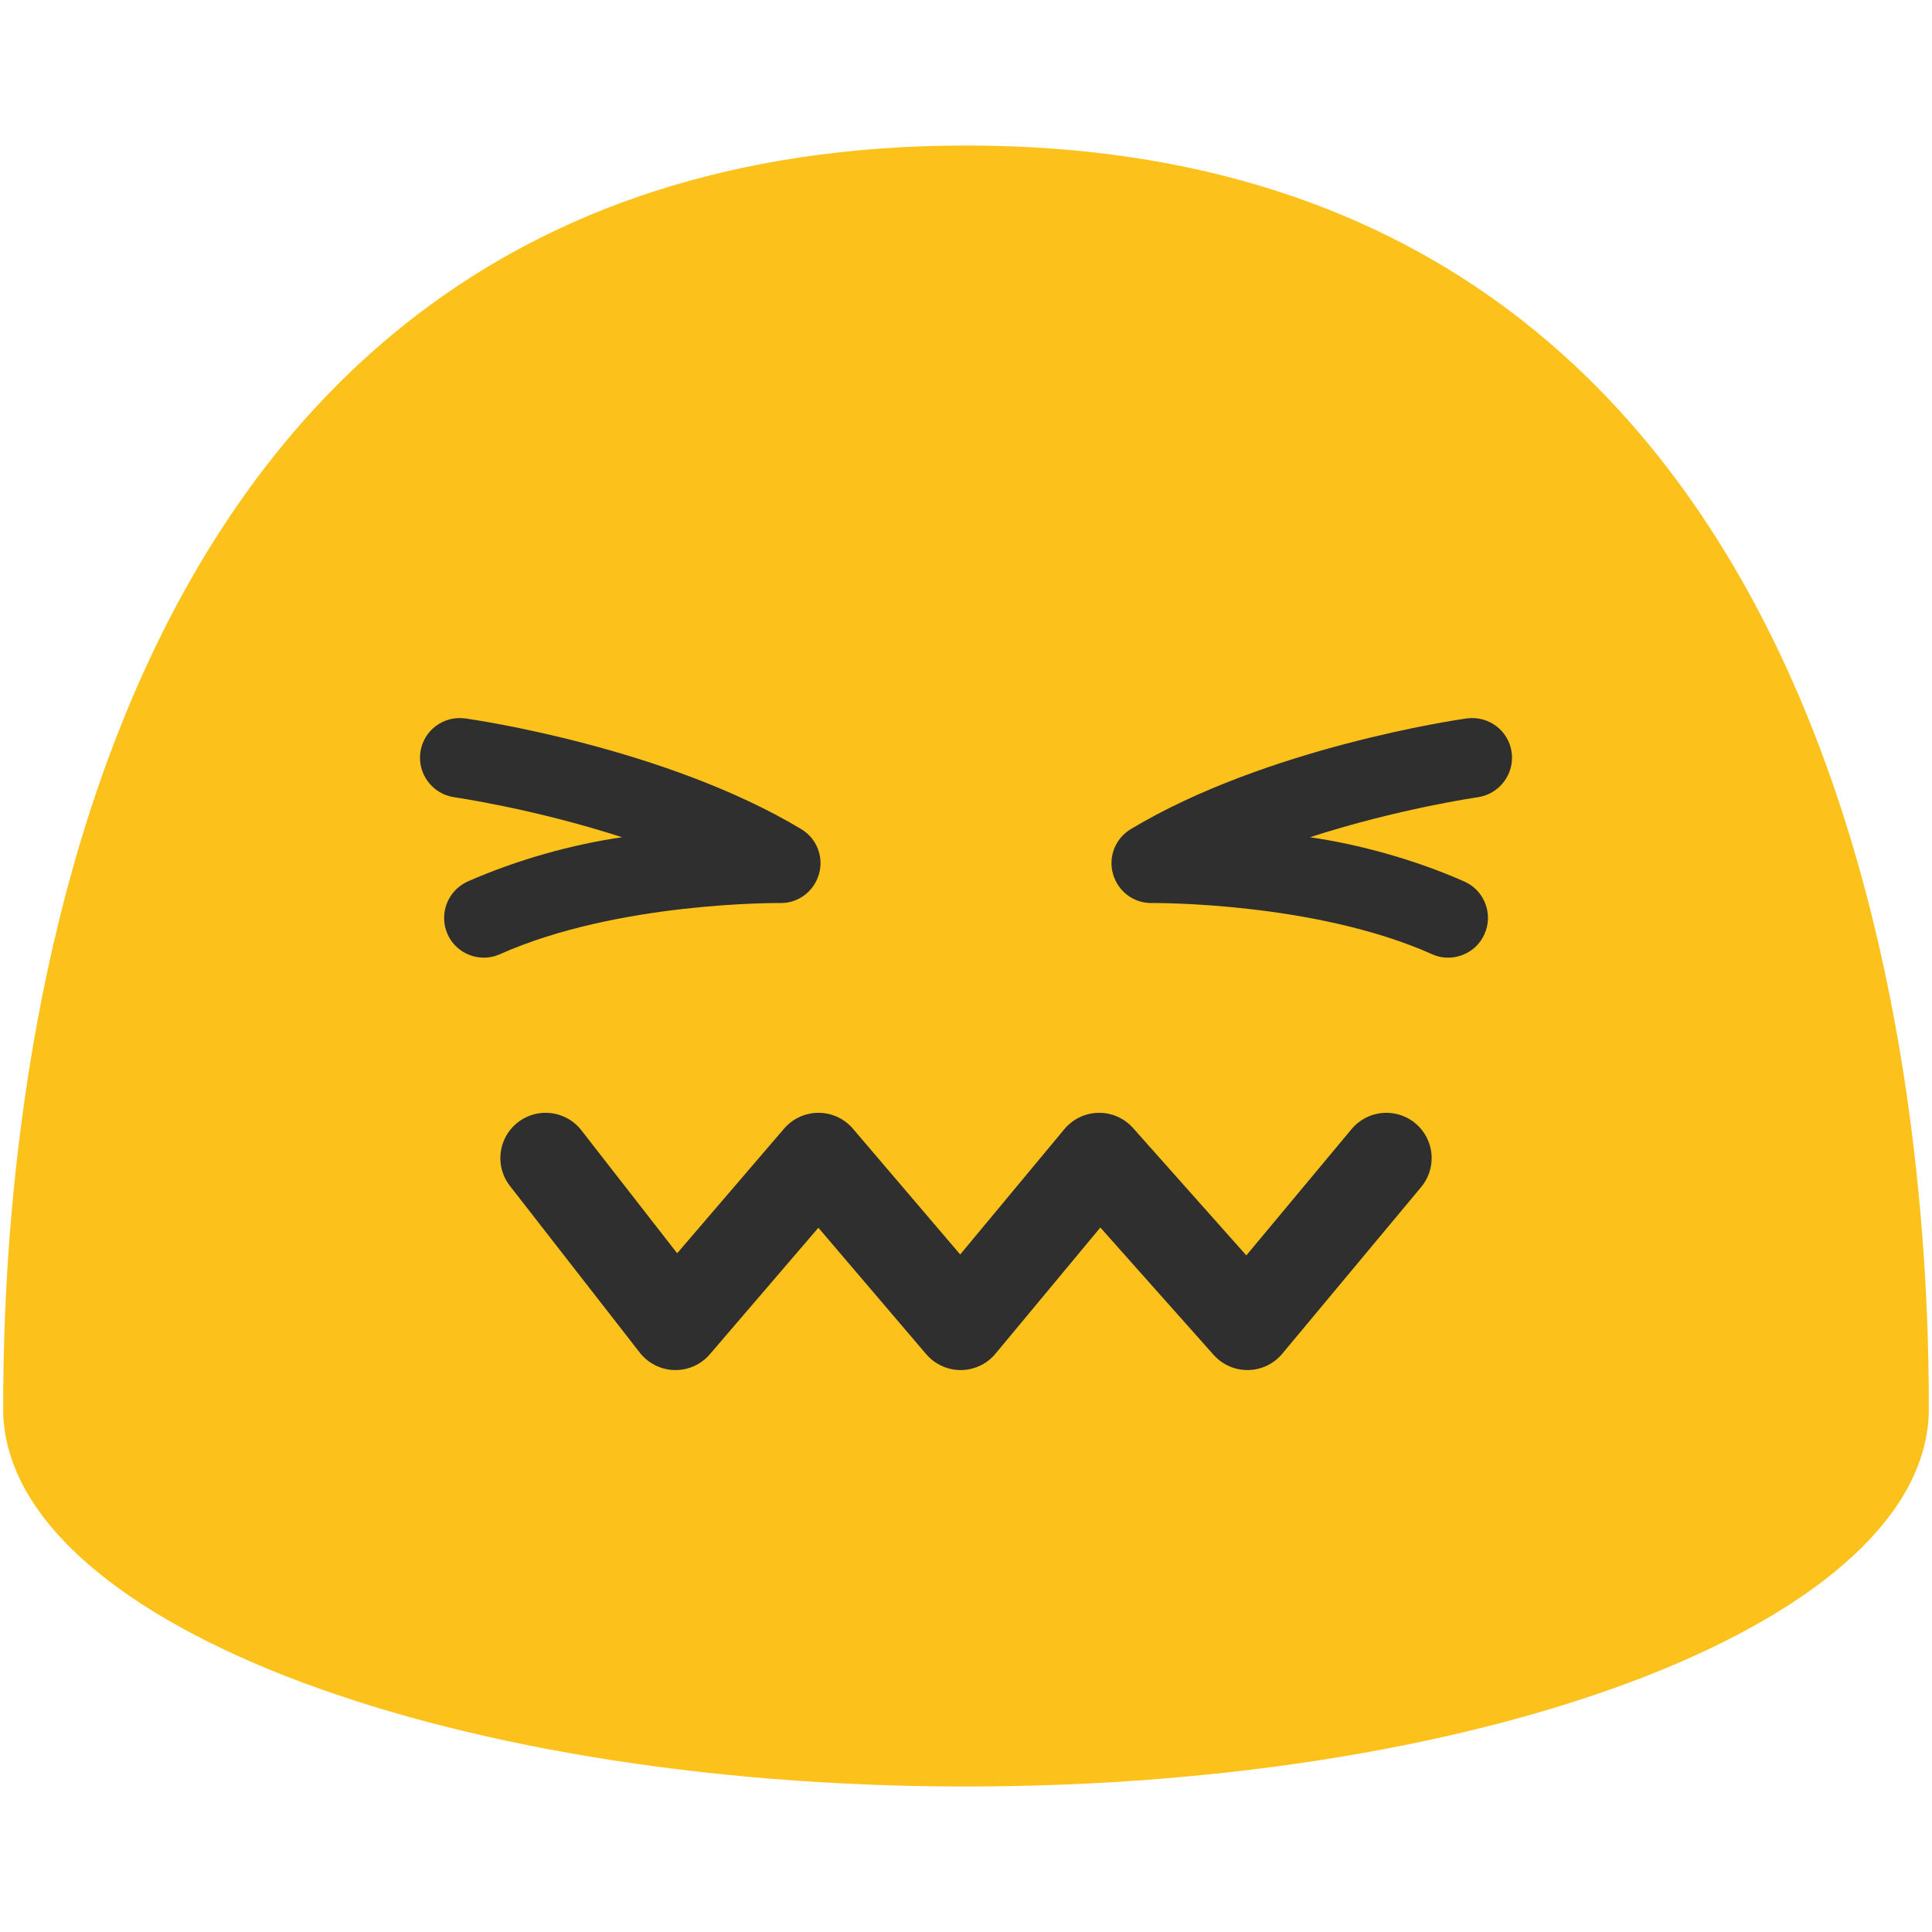
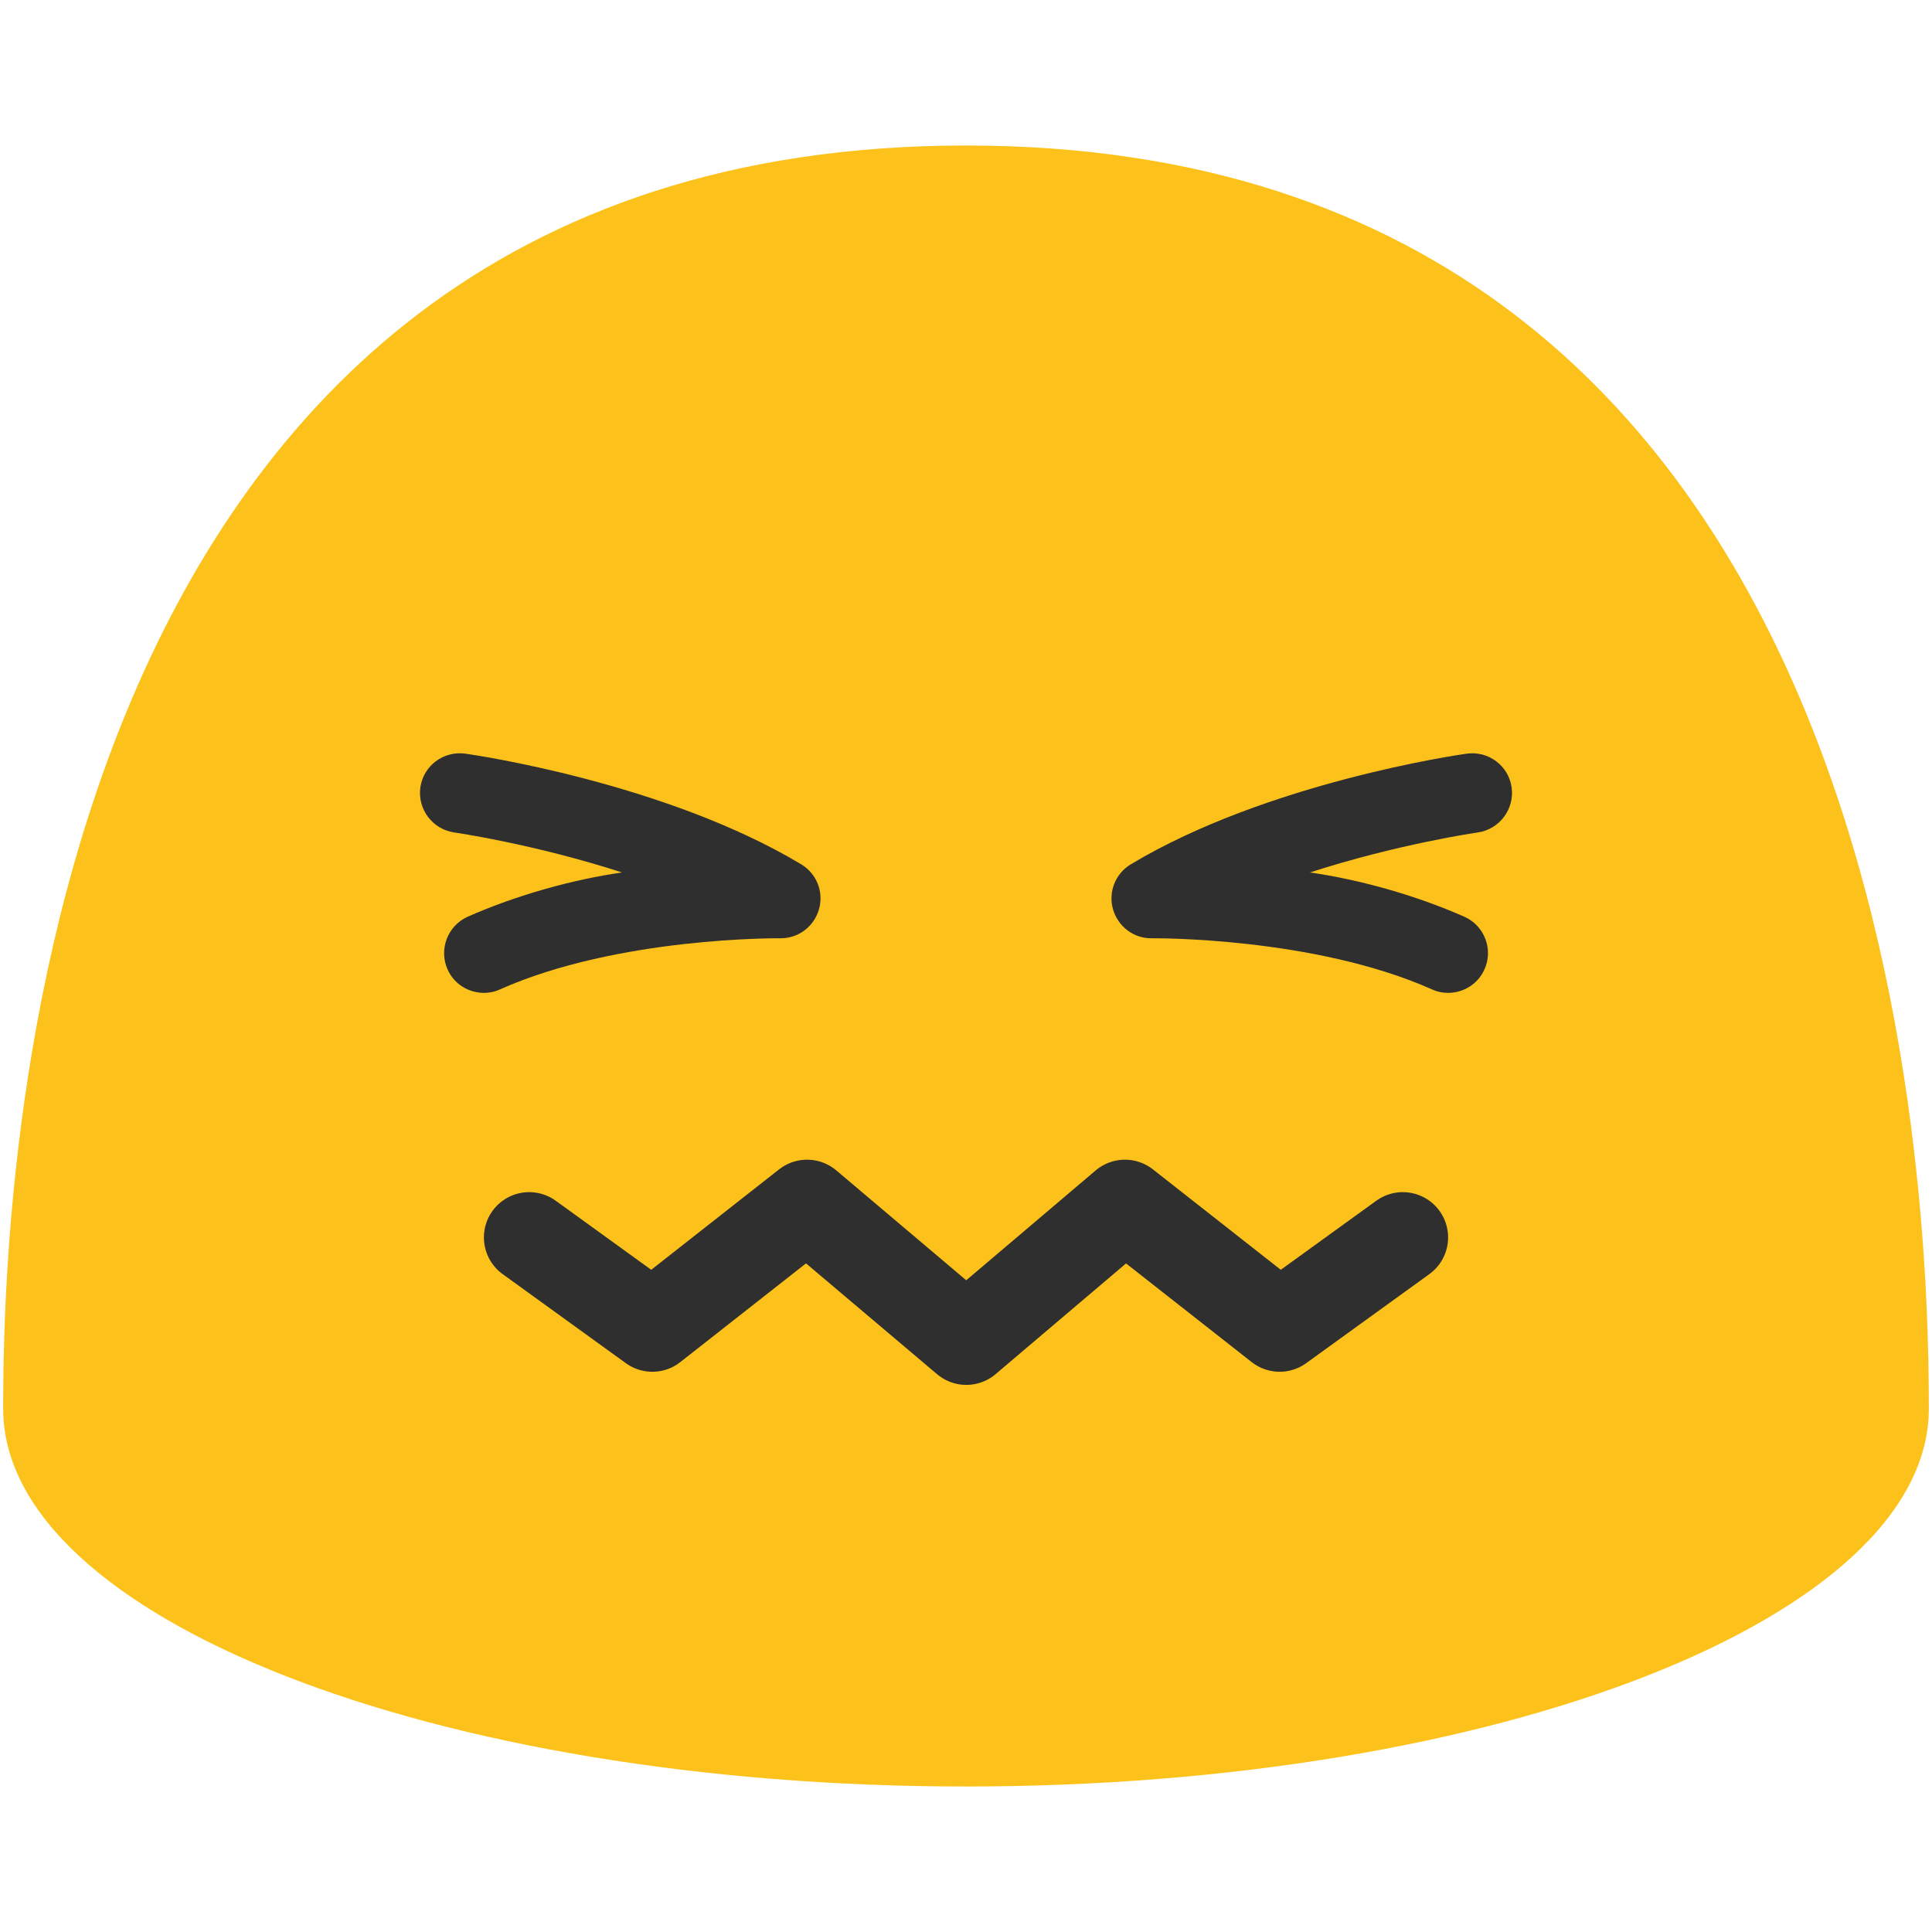
- <svg xmlns="http://www.w3.org/2000/svg" version="1.1" id="svg25480" viewBox="0 0 128 128">
+ <svg xmlns="http://www.w3.org/2000/svg" width="128" height="128" version="1.1" id="svg25480">
  <defs id="defs25484" />
  <path d="M64 9.64C1.69 9.64.21 79.5.21 93.33c0 13.83 28.56 25.03 63.79 25.03 35.24 0 63.79-11.21 63.79-25.03 0-13.83-1.47-83.69-63.79-83.69z" fill="#fcc21b" id="path25470" />
-   <g fill="#2f2f2f" id="g21297" transform="translate(-0.11,9.888609)">
+   <g fill="#2f2f2f" id="g21297" transform="translate(-0.11,12.22219)">
    <path d="m 98.46,52 c -0.5,1.13 -1.7,1.72 -2.86,1.52 -0.21,-0.04 -0.42,-0.1 -0.61,-0.19 -7.83,-3.49 -18.47,-3.39 -18.57,-3.39 -1.21,0.02 -2.24,-0.78 -2.57,-1.92 -0.33,-1.15 0.16,-2.37 1.18,-2.98 9.01,-5.41 21.72,-7.26 22.25,-7.33 1.45,-0.2 2.78,0.8 2.98,2.24 0.2,1.44 -0.81,2.77 -2.24,2.98 -0.07,0.01 -5.28,0.76 -11.12,2.65 3.25,0.47 6.94,1.48 10.24,2.94 1.32,0.59 1.92,2.16 1.32,3.48 z m -68.7,0 c 0.5,1.13 1.7,1.72 2.86,1.52 0.21,-0.04 0.42,-0.1 0.61,-0.19 7.83,-3.49 18.47,-3.39 18.57,-3.39 1.21,0.02 2.24,-0.78 2.57,-1.92 0.33,-1.15 -0.16,-2.37 -1.18,-2.98 -9.01,-5.41 -21.72,-7.26 -22.25,-7.33 -1.45,-0.2 -2.78,0.8 -2.98,2.24 -0.2,1.44 0.81,2.77 2.24,2.98 0.07,0.01 5.28,0.76 11.12,2.65 -3.25,0.47 -6.94,1.48 -10.24,2.94 A 2.65,2.65 0 0 0 29.76,52 Z" id="path21295" />
  </g>
-   <path style="font-variation-settings:'opsz' 12, 'wght' 400;fill:none;stroke:#2f2f2f;stroke-width:6;stroke-linecap:round;stroke-linejoin:round;stroke-dasharray:none;paint-order:stroke fill markers" d="m 36.15,76.726 8.602,11.044 9.474,-11.044 9.419,11.044 9.179,-11.044 9.822,11.044 9.204,-11.044" id="path25839" />
+   <polyline points=" 92.94,150.83 84.78,156.73 74.53,148.68 64.02,157.6 53.47,148.68 43.22,156.73 35.06,150.83 " style="fill:none;stroke:#2f2f2f;stroke-width:6;stroke-linecap:round;stroke-linejoin:round;stroke-miterlimit:10;stroke-dasharray:none" id="polyline6" transform="translate(0,-68.84734)" />
</svg>
